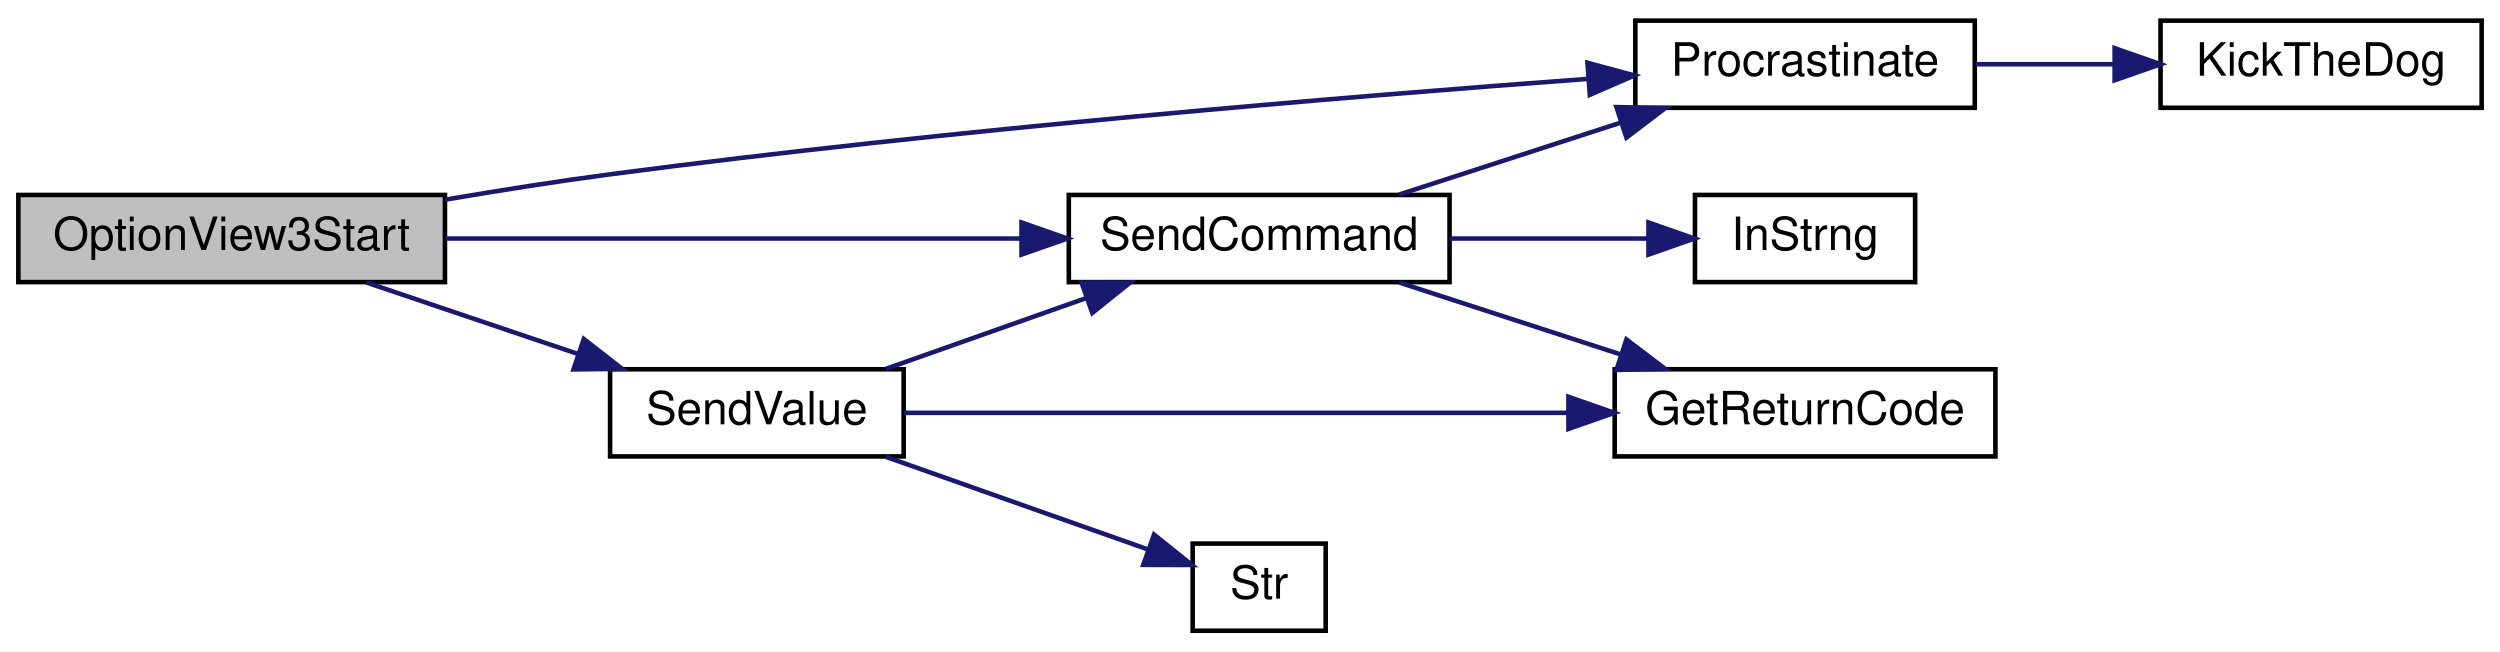
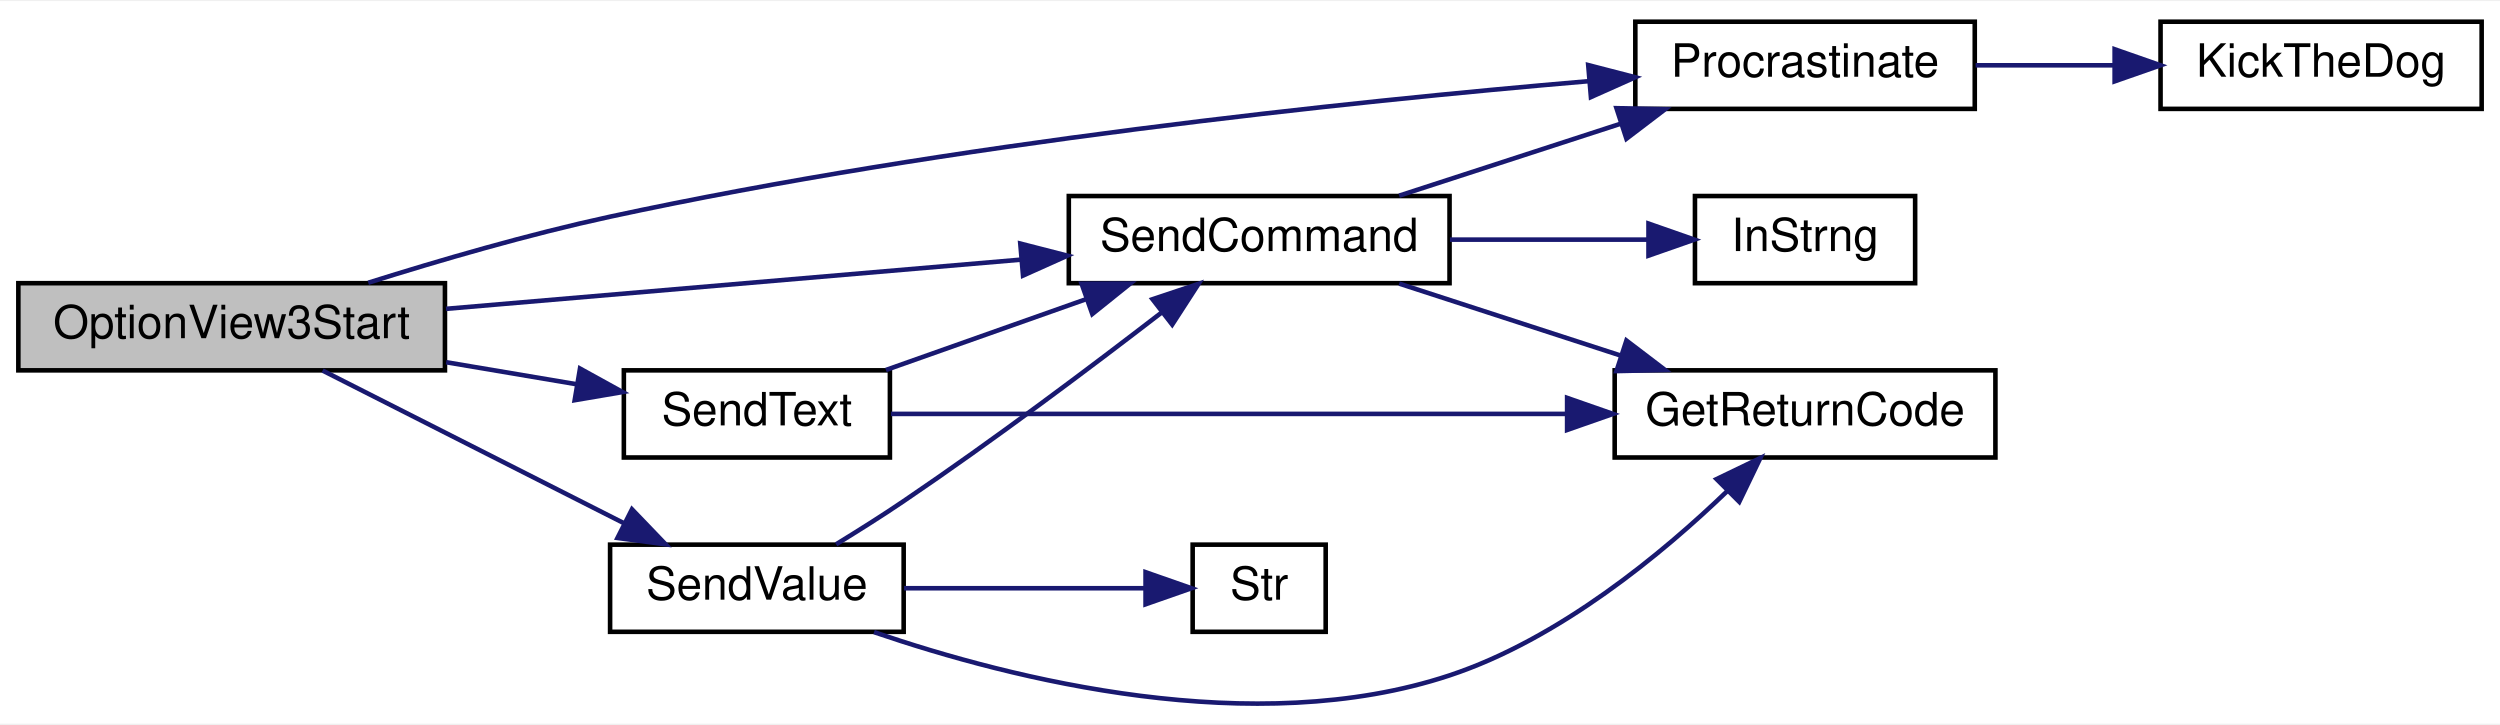
- <svg xmlns="http://www.w3.org/2000/svg" xmlns:xlink="http://www.w3.org/1999/xlink" width="545pt" height="142pt" viewBox="0.00 0.00 545.00 142.00">
-   <g id="graph0" class="graph" transform="scale(1 1) rotate(0) translate(4 138)">
-     <polygon fill="white" stroke="transparent" points="-4,4 -4,-138 541,-138 541,4 -4,4" />
+ <svg xmlns="http://www.w3.org/2000/svg" xmlns:xlink="http://www.w3.org/1999/xlink" width="545pt" height="158pt" viewBox="0.00 0.00 545.00 157.53">
+   <g id="graph0" class="graph" transform="scale(1 1) rotate(0) translate(4 153.53)">
+     <polygon fill="white" stroke="transparent" points="-4,4 -4,-153.53 541,-153.53 541,4 -4,4" />
    <g id="node1" class="node">
      <g id="a_node1">
        <a xlink:title=" ">
-           <polygon fill="#bfbfbf" stroke="black" points="0,-76.5 0,-95.5 93,-95.5 93,-76.5 0,-76.5" />
-           <text text-anchor="middle" x="46.5" y="-83.5" font-family="Helvetica,sans-Serif" font-size="10.00">OptionView3Start</text>
+           <polygon fill="#bfbfbf" stroke="black" points="0,-73.03 0,-92.03 93,-92.03 93,-73.03 0,-73.03" />
+           <text text-anchor="middle" x="46.5" y="-80.03" font-family="Helvetica,sans-Serif" font-size="10.00">OptionView3Start</text>
        </a>
      </g>
    </g>
    <g id="node2" class="node">
      <g id="a_node2">
        <a xlink:href="RadioFunctions_8cpp.html#a760609a682300dfe6bfaac737fd4d5eb" target="_top" xlink:title=" ">
-           <polygon fill="white" stroke="black" points="352.5,-114.5 352.5,-133.5 426.5,-133.5 426.5,-114.5 352.5,-114.5" />
-           <text text-anchor="middle" x="389.5" y="-121.5" font-family="Helvetica,sans-Serif" font-size="10.00">Procrastinate</text>
+           <polygon fill="white" stroke="black" points="352.5,-130.03 352.5,-149.03 426.5,-149.03 426.5,-130.03 352.5,-130.03" />
+           <text text-anchor="middle" x="389.5" y="-137.03" font-family="Helvetica,sans-Serif" font-size="10.00">Procrastinate</text>
        </a>
      </g>
    </g>
    <g id="edge1" class="edge">
-       <path fill="none" stroke="midnightblue" d="M93.1,-94.48C104.77,-96.47 117.33,-98.46 129,-100 203.28,-109.8 290.04,-116.96 342.06,-120.8" />
-       <polygon fill="midnightblue" stroke="midnightblue" points="342.07,-124.31 352.3,-121.55 342.58,-117.33 342.07,-124.31" />
+       <path fill="none" stroke="midnightblue" d="M76.28,-92.13C91.76,-97 111.27,-102.69 129,-106.53 202.72,-122.45 289.99,-131.6 342.21,-136.06" />
+       <polygon fill="midnightblue" stroke="midnightblue" points="342.23,-139.58 352.49,-136.92 342.82,-132.6 342.23,-139.58" />
    </g>
    <g id="node4" class="node">
      <g id="a_node4">
        <a xlink:href="TransmitterCode_2src_2main_8cpp.html#aecac2f0c289f02ef3c92b85be82eacac" target="_top" xlink:title=" ">
-           <polygon fill="white" stroke="black" points="229,-76.5 229,-95.5 312,-95.5 312,-76.5 229,-76.5" />
-           <text text-anchor="middle" x="270.5" y="-83.5" font-family="Helvetica,sans-Serif" font-size="10.00">SendCommand</text>
+           <polygon fill="white" stroke="black" points="229,-92.03 229,-111.03 312,-111.03 312,-92.03 229,-92.03" />
+           <text text-anchor="middle" x="270.5" y="-99.03" font-family="Helvetica,sans-Serif" font-size="10.00">SendCommand</text>
        </a>
      </g>
    </g>
    <g id="edge3" class="edge">
-       <path fill="none" stroke="midnightblue" d="M93.23,-86C129.66,-86 180.64,-86 218.41,-86" />
-       <polygon fill="midnightblue" stroke="midnightblue" points="218.69,-89.5 228.69,-86 218.69,-82.5 218.69,-89.5" />
+       <path fill="none" stroke="midnightblue" d="M93.23,-86.44C129.66,-89.56 180.64,-93.92 218.41,-97.15" />
+       <polygon fill="midnightblue" stroke="midnightblue" points="218.42,-100.67 228.69,-98.03 219.02,-93.69 218.42,-100.67" />
    </g>
    <g id="node7" class="node">
      <g id="a_node7">
-         <a xlink:href="TransmitterCode_2src_2main_8cpp.html#a1e20efc1e419b252b50d36f9924503fc" target="_top" xlink:title=" ">
-           <polygon fill="white" stroke="black" points="129,-38.5 129,-57.5 193,-57.5 193,-38.5 129,-38.5" />
-           <text text-anchor="middle" x="161" y="-45.5" font-family="Helvetica,sans-Serif" font-size="10.00">SendValue</text>
+         <a xlink:href="TransmitterCode_2src_2main_8cpp.html#afe513398f72d5e48f691830a1ef6eb42" target="_top" xlink:title=" ">
+           <polygon fill="white" stroke="black" points="132,-54.03 132,-73.03 190,-73.03 190,-54.03 132,-54.03" />
+           <text text-anchor="middle" x="161" y="-61.03" font-family="Helvetica,sans-Serif" font-size="10.00">SendText</text>
        </a>
      </g>
    </g>
    <g id="edge7" class="edge">
-       <path fill="none" stroke="midnightblue" d="M75.89,-76.41C89.88,-71.69 106.94,-65.92 122.04,-60.82" />
-       <polygon fill="midnightblue" stroke="midnightblue" points="123.27,-64.1 131.62,-57.59 121.03,-57.47 123.27,-64.1" />
+       <path fill="none" stroke="midnightblue" d="M93.26,-74.8C102.72,-73.2 112.59,-71.53 121.74,-69.99" />
+       <polygon fill="midnightblue" stroke="midnightblue" points="122.44,-73.42 131.72,-68.3 121.28,-66.52 122.44,-73.42" />
+     </g>
+     <g id="node8" class="node">
+       <g id="a_node8">
+         <a xlink:href="TransmitterCode_2src_2main_8cpp.html#a1e20efc1e419b252b50d36f9924503fc" target="_top" xlink:title=" ">
+           <polygon fill="white" stroke="black" points="129,-16.03 129,-35.03 193,-35.03 193,-16.03 129,-16.03" />
+           <text text-anchor="middle" x="161" y="-23.03" font-family="Helvetica,sans-Serif" font-size="10.00">SendValue</text>
+         </a>
+       </g>
+     </g>
+     <g id="edge10" class="edge">
+       <path fill="none" stroke="midnightblue" d="M66.33,-72.98C84.26,-63.9 111.47,-50.12 131.95,-39.74" />
+       <polygon fill="midnightblue" stroke="midnightblue" points="133.77,-42.74 141.11,-35.1 130.61,-36.49 133.77,-42.74" />
    </g>
    <g id="node3" class="node">
      <g id="a_node3">
        <a xlink:href="TransmitterCode_2src_2main_8cpp.html#ada95a00a341e4a80176eda743a94ab2e" target="_top" xlink:title=" ">
-           <polygon fill="white" stroke="black" points="467,-114.5 467,-133.5 537,-133.5 537,-114.5 467,-114.5" />
-           <text text-anchor="middle" x="502" y="-121.5" font-family="Helvetica,sans-Serif" font-size="10.00">KickTheDog</text>
+           <polygon fill="white" stroke="black" points="467,-130.03 467,-149.03 537,-149.03 537,-130.03 467,-130.03" />
+           <text text-anchor="middle" x="502" y="-137.03" font-family="Helvetica,sans-Serif" font-size="10.00">KickTheDog</text>
        </a>
      </g>
    </g>
    <g id="edge2" class="edge">
-       <path fill="none" stroke="midnightblue" d="M426.68,-124C436.31,-124 446.81,-124 456.81,-124" />
-       <polygon fill="midnightblue" stroke="midnightblue" points="456.99,-127.5 466.99,-124 456.99,-120.5 456.99,-127.5" />
+       <path fill="none" stroke="midnightblue" d="M426.68,-139.53C436.31,-139.53 446.81,-139.53 456.81,-139.53" />
+       <polygon fill="midnightblue" stroke="midnightblue" points="456.99,-143.03 466.99,-139.53 456.99,-136.03 456.99,-143.03" />
    </g>
    <g id="edge6" class="edge">
-       <path fill="none" stroke="midnightblue" d="M301.02,-95.59C315.71,-100.36 333.66,-106.19 349.47,-111.32" />
-       <polygon fill="midnightblue" stroke="midnightblue" points="348.39,-114.65 358.99,-114.41 350.56,-108 348.39,-114.65" />
+       <path fill="none" stroke="midnightblue" d="M301.02,-111.11C315.71,-115.88 333.66,-121.71 349.47,-126.85" />
+       <polygon fill="midnightblue" stroke="midnightblue" points="348.39,-130.18 358.99,-129.94 350.56,-123.52 348.39,-130.18" />
    </g>
    <g id="node5" class="node">
      <g id="a_node5">
        <a xlink:href="TransmitterCode_2src_2main_8cpp.html#a43937dd3d9c795271fd9c3eb3c6b6410" target="_top" xlink:title=" ">
-           <polygon fill="white" stroke="black" points="348,-38.5 348,-57.5 431,-57.5 431,-38.5 348,-38.5" />
-           <text text-anchor="middle" x="389.5" y="-45.5" font-family="Helvetica,sans-Serif" font-size="10.00">GetReturnCode</text>
+           <polygon fill="white" stroke="black" points="348,-54.03 348,-73.03 431,-73.03 431,-54.03 348,-54.03" />
+           <text text-anchor="middle" x="389.5" y="-61.03" font-family="Helvetica,sans-Serif" font-size="10.00">GetReturnCode</text>
        </a>
      </g>
    </g>
    <g id="edge4" class="edge">
-       <path fill="none" stroke="midnightblue" d="M301.02,-76.41C315.71,-71.64 333.66,-65.81 349.47,-60.68" />
-       <polygon fill="midnightblue" stroke="midnightblue" points="350.56,-64 358.99,-57.59 348.39,-57.35 350.56,-64" />
+       <path fill="none" stroke="midnightblue" d="M301.02,-91.94C315.71,-87.17 333.66,-81.34 349.47,-76.2" />
+       <polygon fill="midnightblue" stroke="midnightblue" points="350.56,-79.53 358.99,-73.11 348.39,-72.87 350.56,-79.53" />
    </g>
    <g id="node6" class="node">
      <g id="a_node6">
        <a xlink:href="TransmitterCode_2src_2main_8cpp.html#a5f109790a6fe0b972a502f3cac4ed1e7" target="_top" xlink:title=" ">
-           <polygon fill="white" stroke="black" points="365.5,-76.5 365.5,-95.5 413.5,-95.5 413.5,-76.5 365.5,-76.5" />
-           <text text-anchor="middle" x="389.5" y="-83.5" font-family="Helvetica,sans-Serif" font-size="10.00">InStrng</text>
+           <polygon fill="white" stroke="black" points="365.5,-92.03 365.5,-111.03 413.5,-111.03 413.5,-92.03 365.5,-92.03" />
+           <text text-anchor="middle" x="389.5" y="-99.03" font-family="Helvetica,sans-Serif" font-size="10.00">InStrng</text>
        </a>
      </g>
    </g>
    <g id="edge5" class="edge">
-       <path fill="none" stroke="midnightblue" d="M312.09,-86C326.15,-86 341.74,-86 355.15,-86" />
-       <polygon fill="midnightblue" stroke="midnightblue" points="355.37,-89.5 365.37,-86 355.37,-82.5 355.37,-89.5" />
+       <path fill="none" stroke="midnightblue" d="M312.09,-101.53C326.15,-101.53 341.74,-101.53 355.15,-101.53" />
+       <polygon fill="midnightblue" stroke="midnightblue" points="355.37,-105.03 365.37,-101.53 355.37,-98.03 355.37,-105.03" />
    </g>
    <g id="edge9" class="edge">
-       <path fill="none" stroke="midnightblue" d="M189.13,-57.59C202.37,-62.27 218.49,-67.97 232.81,-73.03" />
-       <polygon fill="midnightblue" stroke="midnightblue" points="231.79,-76.38 242.38,-76.41 234.12,-69.78 231.79,-76.38" />
+       <path fill="none" stroke="midnightblue" d="M189.13,-73.11C202.37,-77.79 218.49,-83.49 232.81,-88.56" />
+       <polygon fill="midnightblue" stroke="midnightblue" points="231.79,-91.91 242.38,-91.94 234.12,-85.31 231.79,-91.91" />
    </g>
    <g id="edge8" class="edge">
-       <path fill="none" stroke="midnightblue" d="M193.02,-48C230.34,-48 293.5,-48 337.91,-48" />
-       <polygon fill="midnightblue" stroke="midnightblue" points="337.92,-51.5 347.92,-48 337.92,-44.5 337.92,-51.5" />
+       <path fill="none" stroke="midnightblue" d="M190.23,-63.53C226.97,-63.53 291.86,-63.53 337.37,-63.53" />
+       <polygon fill="midnightblue" stroke="midnightblue" points="337.63,-67.03 347.63,-63.53 337.63,-60.03 337.63,-67.03" />
    </g>
-     <g id="node8" class="node">
-       <g id="a_node8">
+     <g id="edge12" class="edge">
+       <path fill="none" stroke="midnightblue" d="M178.27,-35.11C183.07,-38.05 188.3,-41.34 193,-44.53 212.49,-57.72 233.92,-73.83 249.12,-85.55" />
+       <polygon fill="midnightblue" stroke="midnightblue" points="247.25,-88.53 257.29,-91.89 251.54,-83 247.25,-88.53" />
+     </g>
+     <g id="edge11" class="edge">
+       <path fill="none" stroke="midnightblue" d="M186.54,-15.96C216.78,-5.62 269.39,7.6 312,-6.53 335.88,-14.44 358.35,-33.03 372.68,-46.84" />
+       <polygon fill="midnightblue" stroke="midnightblue" points="370.21,-49.32 379.76,-53.92 375.16,-44.37 370.21,-49.32" />
+     </g>
+     <g id="node9" class="node">
+       <g id="a_node9">
        <a xlink:href="TransmitterCode_2src_2main_8cpp.html#a590a9174319918d7e3d7baca323fcf26" target="_top" xlink:title=" ">
-           <polygon fill="white" stroke="black" points="256,-0.5 256,-19.5 285,-19.5 285,-0.5 256,-0.5" />
-           <text text-anchor="middle" x="270.5" y="-7.5" font-family="Helvetica,sans-Serif" font-size="10.00">Str</text>
+           <polygon fill="white" stroke="black" points="256,-16.03 256,-35.03 285,-35.03 285,-16.03 256,-16.03" />
+           <text text-anchor="middle" x="270.5" y="-23.03" font-family="Helvetica,sans-Serif" font-size="10.00">Str</text>
        </a>
      </g>
    </g>
-     <g id="edge10" class="edge">
-       <path fill="none" stroke="midnightblue" d="M189.13,-38.41C206.74,-32.18 229.46,-24.15 246.25,-18.22" />
-       <polygon fill="midnightblue" stroke="midnightblue" points="247.58,-21.46 255.84,-14.83 245.24,-14.86 247.58,-21.46" />
+     <g id="edge13" class="edge">
+       <path fill="none" stroke="midnightblue" d="M193.09,-25.53C209.76,-25.53 229.98,-25.53 245.44,-25.53" />
+       <polygon fill="midnightblue" stroke="midnightblue" points="245.73,-29.03 255.73,-25.53 245.73,-22.03 245.73,-29.03" />
    </g>
  </g>
</svg>
